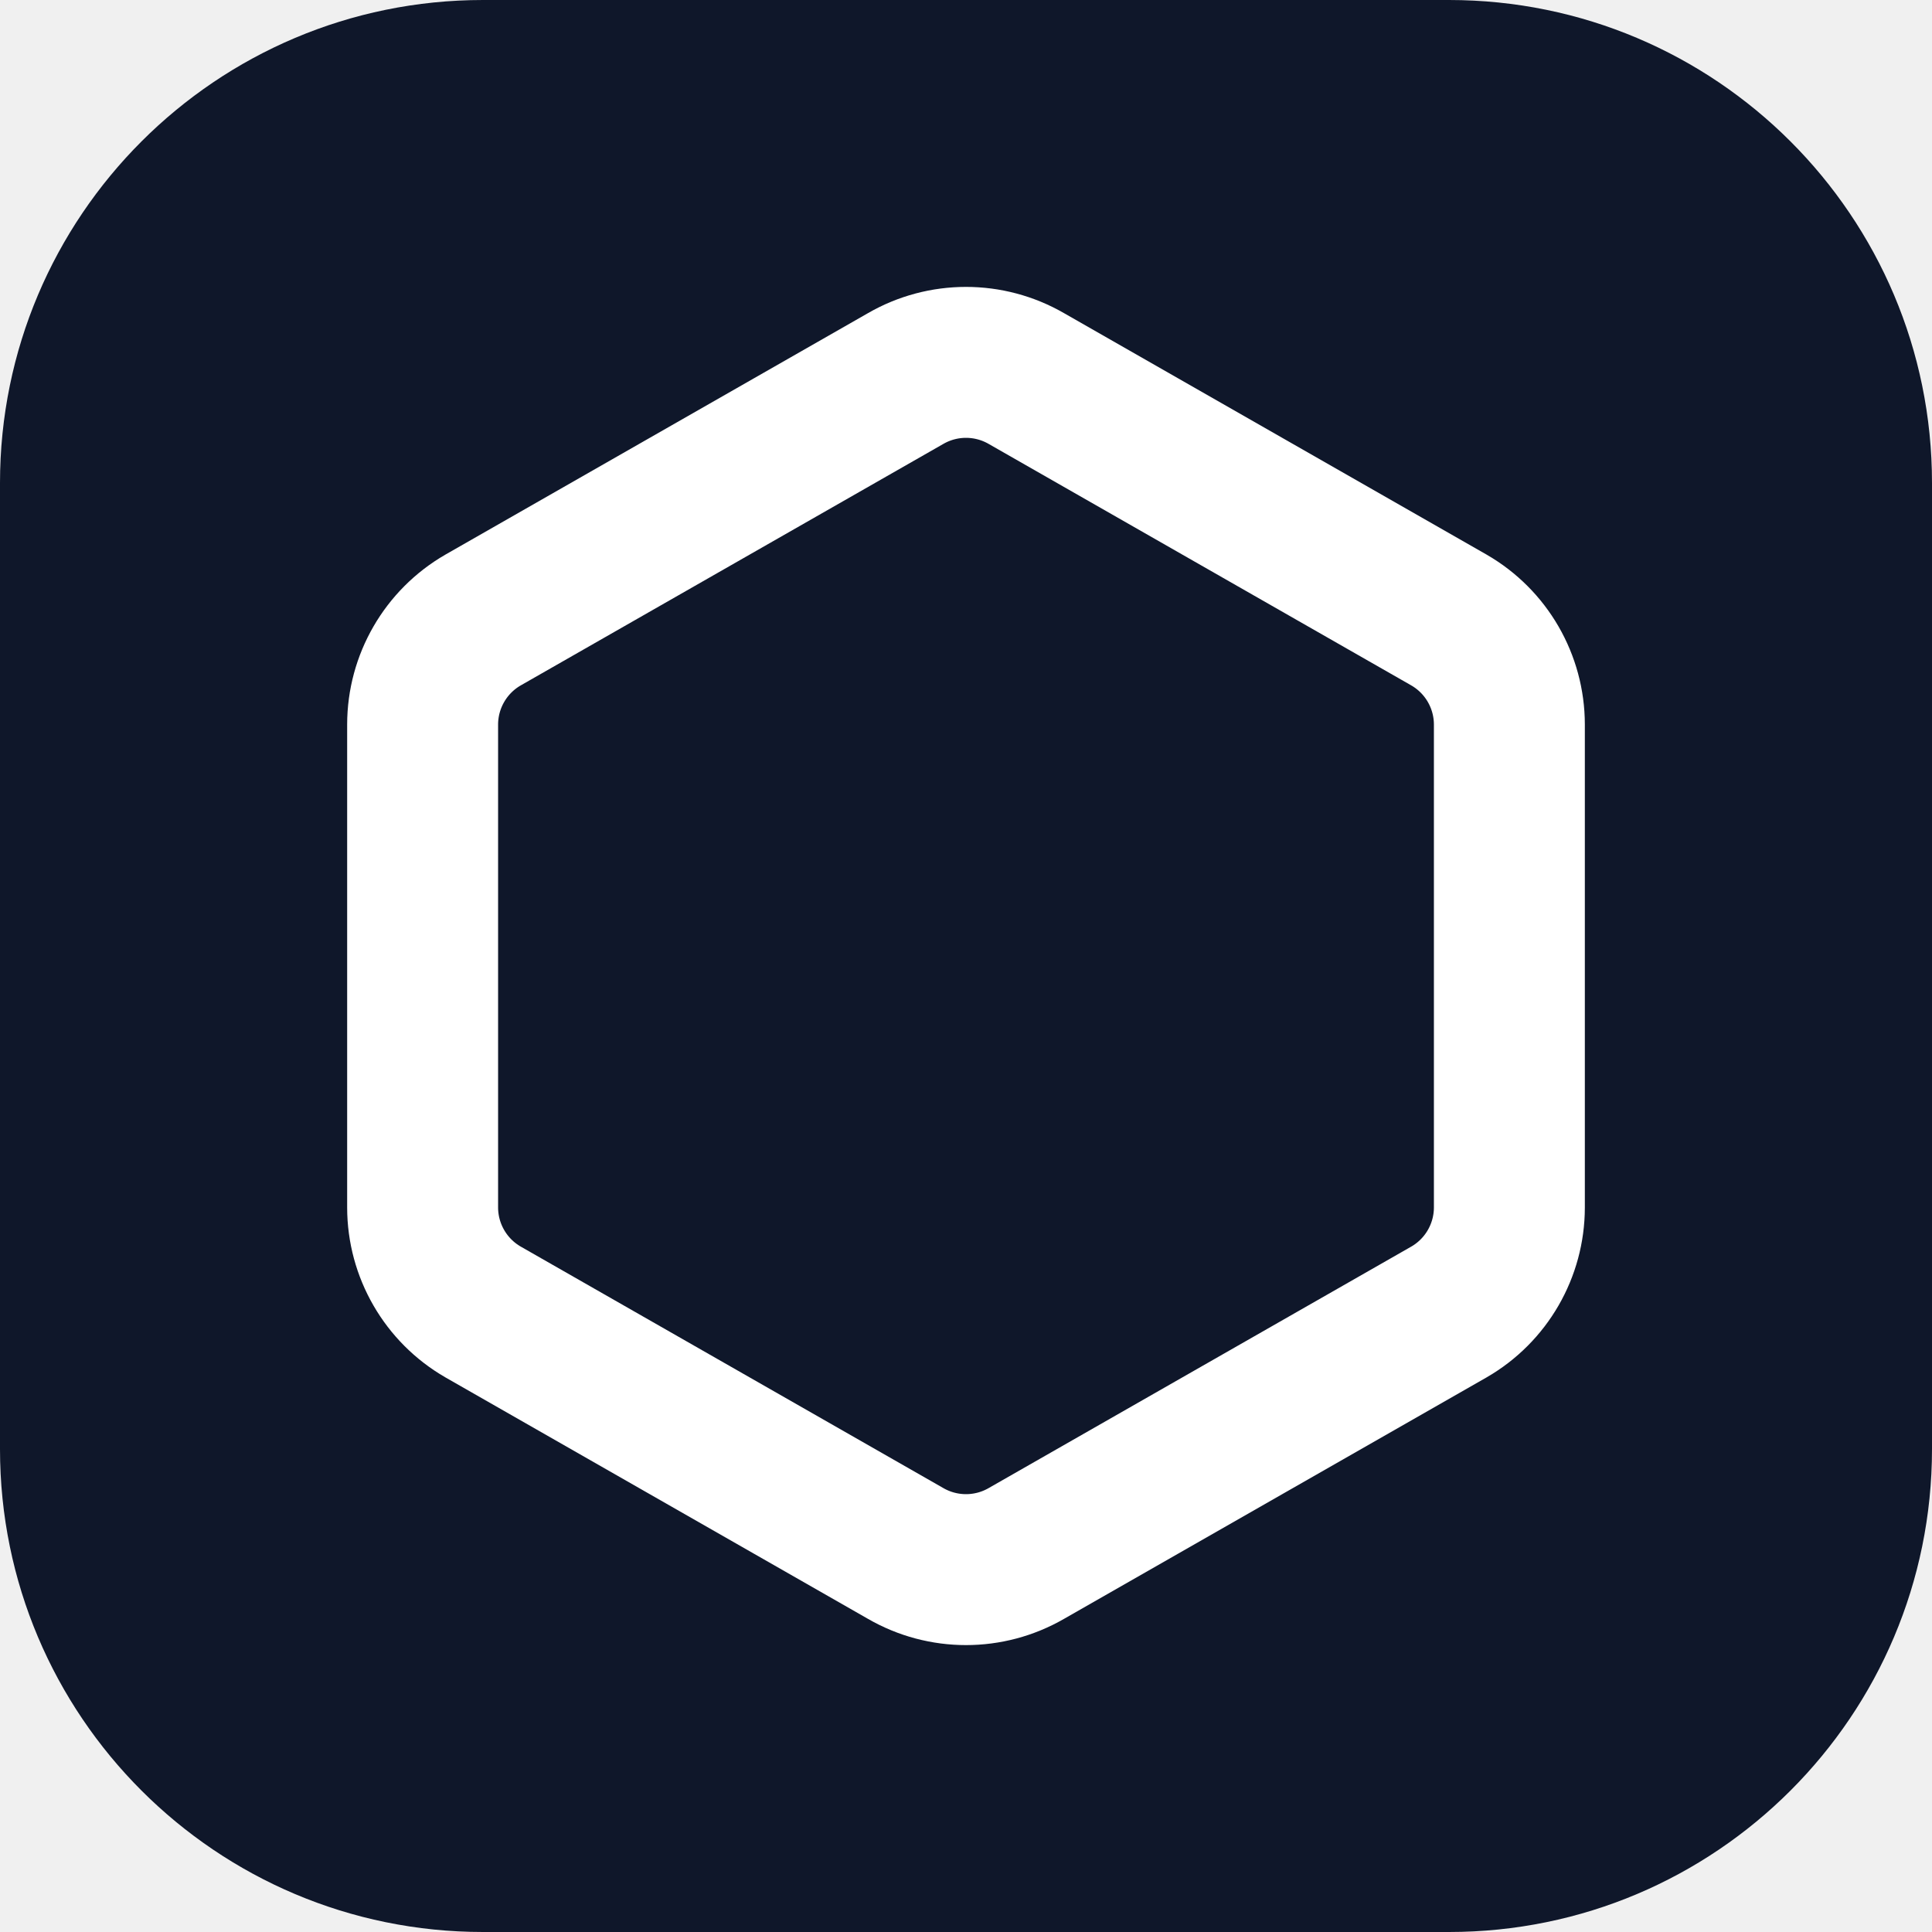
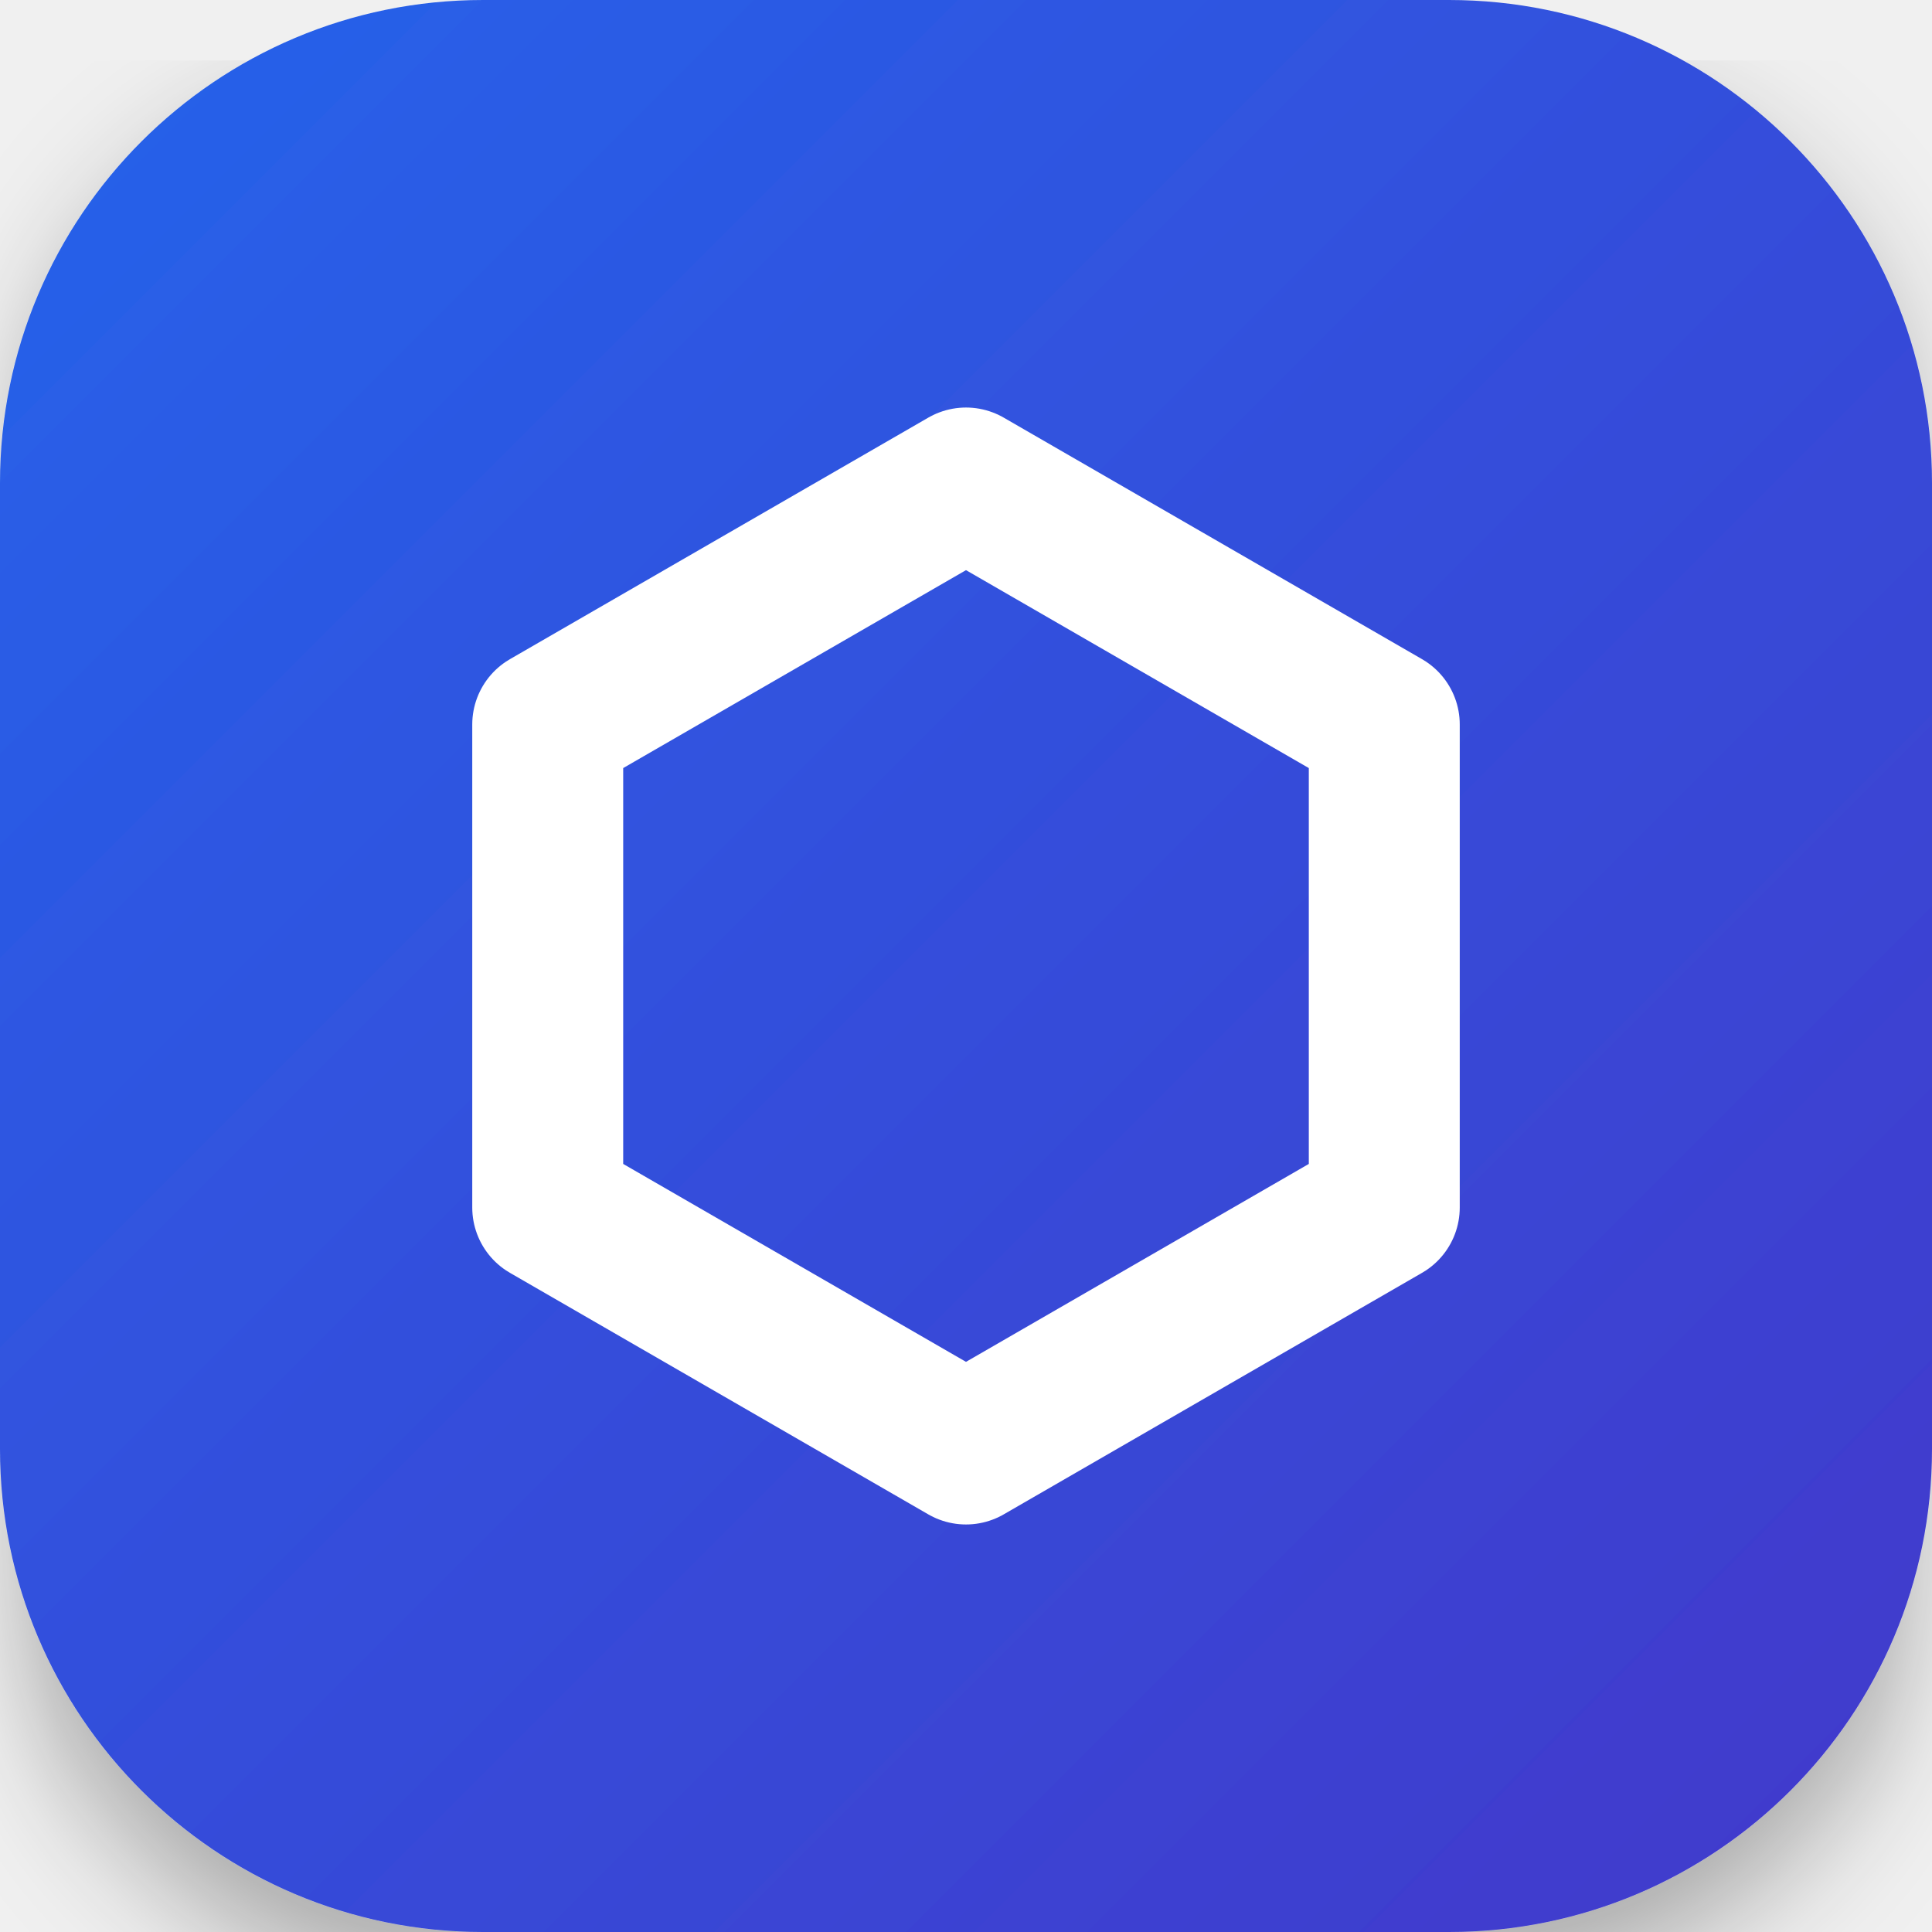
- <svg xmlns="http://www.w3.org/2000/svg" width="32" height="32" viewBox="0 0 32 32">
-   <rect width="32" height="32" rx="8" fill="#0f172a" />
-   <g transform="translate(4, 4) scale(1)">
-     <path d="M21 16V8a2 2 0 0 0-1-1.73l-7-4a2 2 0 0 0-2 0l-7 4A2 2 0 0 0 3 8v8a2 2 0 0 0 1 1.73l7 4a2 2 0 0 0 2 0l7-4A2 2 0 0 0 21 16z" fill="none" stroke="white" stroke-width="2.5" stroke-linecap="round" stroke-linejoin="round" />
-   </g>
+ <svg xmlns="http://www.w3.org/2000/svg" viewBox="0 0 32 32">
+   <defs>
+     <linearGradient id="grad" x1="0%" y1="0%" x2="100%" y2="100%">
+       <stop offset="0%" style="stop-color:#2563eb;stop-opacity:1" />
+       <stop offset="100%" style="stop-color:#4338ca;stop-opacity:1" />
+     </linearGradient>
+     <filter id="shadow" x="-20%" y="-20%" width="140%" height="140%">
+       <feGaussianBlur in="SourceAlpha" stdDeviation="1" />
+       <feOffset dx="0" dy="1" result="offsetblur" />
+       <feComponentTransfer>
+         <feFuncA type="linear" slope="0.3" />
+       </feComponentTransfer>
+       <feMerge>
+         <feMergeNode />
+         <feMergeNode in="SourceGraphic" />
+       </feMerge>
+     </filter>
+   </defs>
+   <rect width="32" height="32" rx="8" fill="url(#grad)" filter="url(#shadow)" />
+   <path d="M16 8l6.928 4v8L16 24l-6.928-4v-8L16 8z" fill="none" stroke="white" stroke-width="2.5" stroke-linejoin="round" />
</svg>
